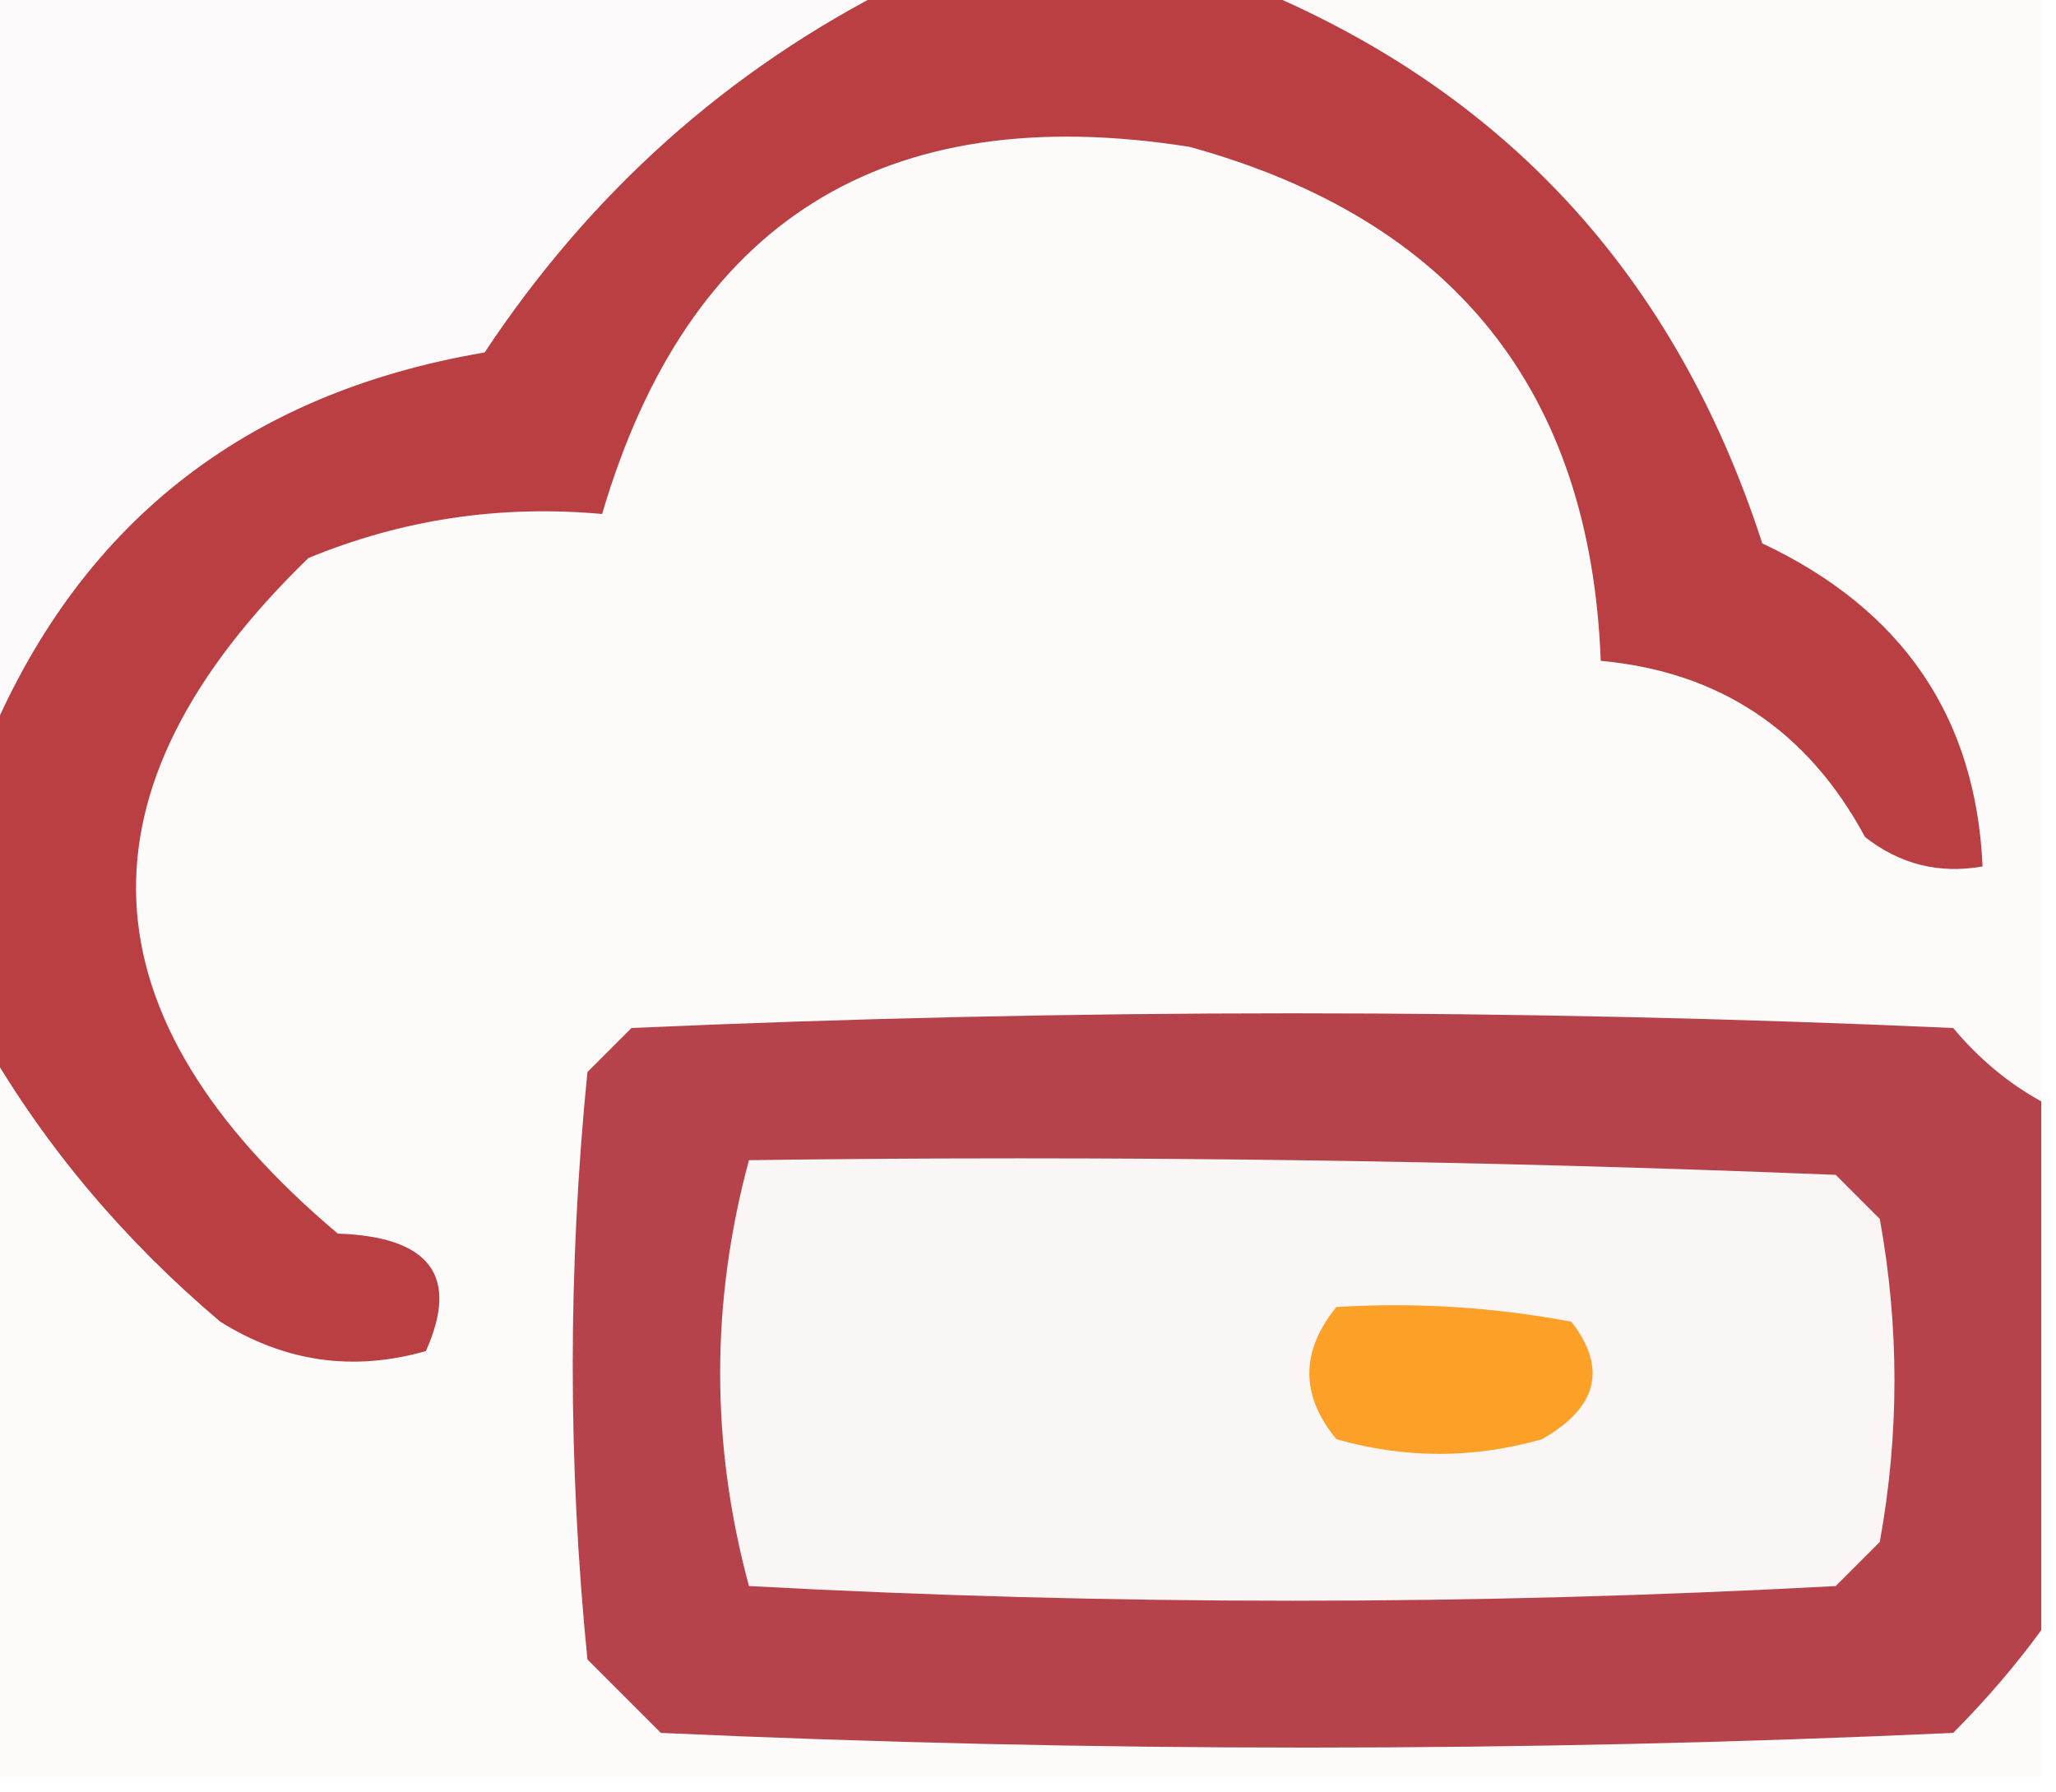
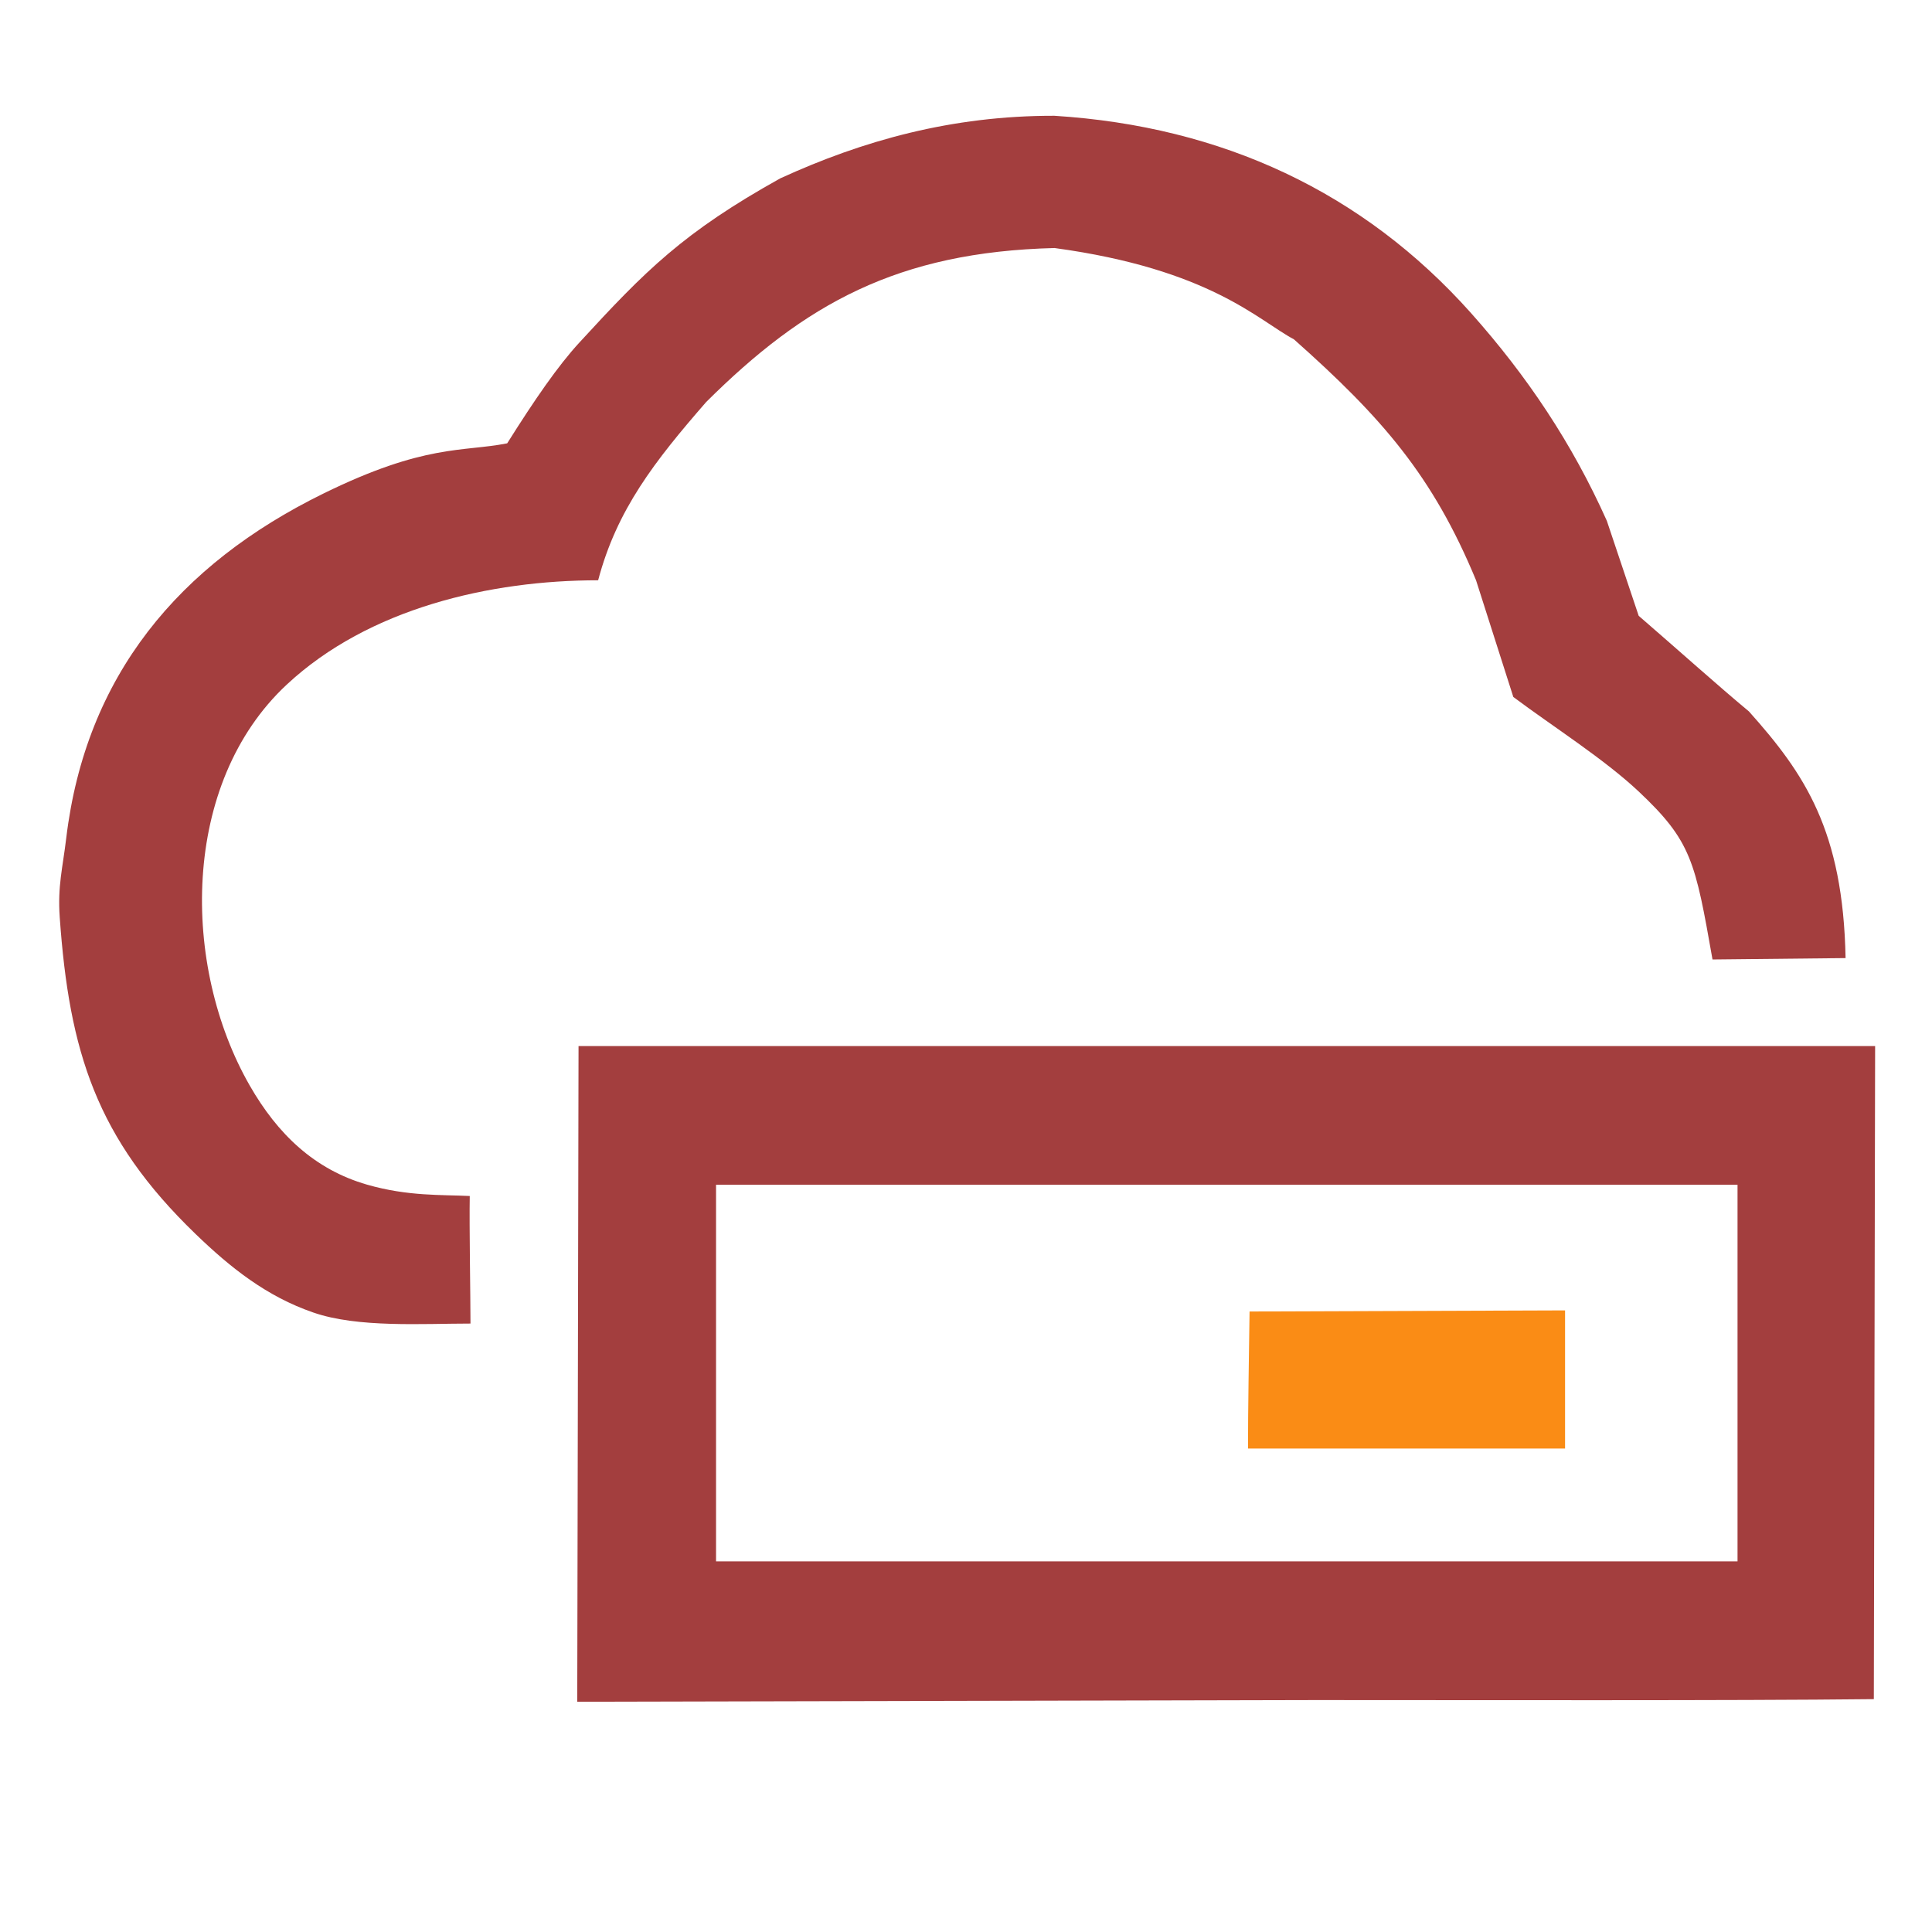
- <svg xmlns="http://www.w3.org/2000/svg" version="1.1" width="70px" height="61px" style="shape-rendering:geometricPrecision; text-rendering:geometricPrecision; image-rendering:optimizeQuality; fill-rule:evenodd; clip-rule:evenodd">
-   <g>
-     <path style="opacity:1" fill="#fdfafb" d="M -0.5,-0.5 C 9.833,-0.5 20.167,-0.5 30.5,-0.5C 24.786,2.374 20.12,6.541 16.5,12C 8.279,13.397 2.613,17.897 -0.5,25.5C -0.5,16.833 -0.5,8.167 -0.5,-0.5 Z" />
-   </g>
-   <g>
-     <path style="opacity:1" fill="#fdfafa" d="M 42.5,-0.5 C 51.5,-0.5 60.5,-0.5 69.5,-0.5C 69.5,12.167 69.5,24.833 69.5,37.5C 68.373,36.878 67.373,36.045 66.5,35C 51.5,34.333 36.5,34.333 21.5,35C 21,35.5 20.5,36 20,36.5C 19.333,43.167 19.333,49.833 20,56.5C 20.833,57.333 21.667,58.167 22.5,59C 37.167,59.667 51.833,59.667 66.5,59C 67.636,57.855 68.636,56.688 69.5,55.5C 69.5,57.167 69.5,58.833 69.5,60.5C 46.167,60.5 22.833,60.5 -0.5,60.5C -0.5,52.167 -0.5,43.833 -0.5,35.5C 1.554,39.058 4.22,42.225 7.5,45C 9.695,46.373 12.029,46.706 14.5,46C 15.646,43.443 14.646,42.109 11.5,42C 2.688,34.564 2.355,26.898 10.5,19C 13.688,17.684 17.022,17.184 20.5,17.5C 23.436,7.525 30.103,3.359 40.5,5C 49.486,7.476 54.153,13.31 54.5,22.5C 58.545,22.87 61.545,24.87 63.5,28.5C 64.689,29.429 66.022,29.762 67.5,29.5C 67.274,24.416 64.774,20.749 60,18.5C 57.045,9.383 51.212,3.05 42.5,-0.5 Z" />
-   </g>
-   <g>
-     <path style="opacity:1" fill="#ba3f43" d="M 30.5,-0.5 C 34.5,-0.5 38.5,-0.5 42.5,-0.5C 51.212,3.05 57.045,9.383 60,18.5C 64.774,20.749 67.274,24.416 67.5,29.5C 66.022,29.762 64.689,29.429 63.5,28.5C 61.545,24.87 58.545,22.87 54.5,22.5C 54.153,13.31 49.486,7.476 40.5,5C 30.103,3.359 23.436,7.525 20.5,17.5C 17.022,17.184 13.688,17.684 10.5,19C 2.355,26.898 2.688,34.564 11.5,42C 14.646,42.109 15.646,43.443 14.5,46C 12.029,46.706 9.695,46.373 7.5,45C 4.22,42.225 1.554,39.058 -0.5,35.5C -0.5,32.167 -0.5,28.833 -0.5,25.5C 2.613,17.897 8.279,13.397 16.5,12C 20.12,6.541 24.786,2.374 30.5,-0.5 Z" />
-   </g>
-   <g>
-     <path style="opacity:1" fill="#b6434c" d="M 69.5,37.5 C 69.5,43.5 69.5,49.5 69.5,55.5C 68.636,56.688 67.636,57.855 66.5,59C 51.833,59.667 37.167,59.667 22.5,59C 21.667,58.167 20.833,57.333 20,56.5C 19.333,49.833 19.333,43.167 20,36.5C 20.5,36 21,35.5 21.5,35C 36.5,34.333 51.5,34.333 66.5,35C 67.373,36.045 68.373,36.878 69.5,37.5 Z" />
-   </g>
-   <g>
-     <path style="opacity:1" fill="#fbf6f6" d="M 25.5,39.5 C 37.838,39.334 50.171,39.5 62.5,40C 63,40.5 63.5,41 64,41.5C 64.667,45.167 64.667,48.833 64,52.5C 63.5,53 63,53.5 62.5,54C 50.167,54.667 37.833,54.667 25.5,54C 24.192,49.167 24.192,44.334 25.5,39.5 Z" />
-   </g>
-   <g>
-     <path style="opacity:1" fill="#fda028" d="M 45.5,44.5 C 48.187,44.336 50.854,44.503 53.5,45C 54.727,46.587 54.394,47.921 52.5,49C 50.167,49.667 47.833,49.667 45.5,49C 44.272,47.51 44.272,46.01 45.5,44.5 Z" />
+ <svg xmlns="http://www.w3.org/2000/svg" width="82px" height="82px" viewBox="0 0 82 82" version="1.1">
+   <g id="surface1">
+     <path style=" stroke:none;fill-rule:nonzero;fill:rgb(63.922%,24.314%,24.314%);fill-opacity:1;" d="M 19.969 56.176 C 17.93 56.176 15.188 56.363 13.297 55.707 C 11.32 55.027 9.789 53.812 8.297 52.371 C 4.094 48.316 2.938 44.645 2.535 38.93 C 2.441 37.605 2.66 36.844 2.812 35.566 C 3.641 28.68 7.586 23.965 13.715 20.953 C 18.047 18.824 19.641 19.191 21.527 18.816 C 22.699 16.953 23.68 15.527 24.594 14.535 C 27.395 11.484 29.008 9.859 33.117 7.57 C 36.605 5.973 40.383 4.906 44.75 4.914 C 51.887 5.363 57.859 8.164 62.422 13.273 C 64.812 15.953 66.727 18.816 68.199 22.105 L 69.551 26.137 C 71.102 27.477 73 29.176 74.23 30.195 C 76.609 32.855 78.227 35.262 78.332 40.664 L 72.684 40.723 C 71.949 36.555 71.793 35.703 69.543 33.586 C 68.066 32.203 65.969 30.879 64.23 29.582 L 62.648 24.629 C 60.809 20.188 58.652 17.719 54.918 14.402 C 53.414 13.605 51.367 11.426 44.758 10.527 C 38.09 10.695 34.152 12.906 29.973 17.062 C 27.789 19.57 26.18 21.629 25.387 24.629 C 20.812 24.629 15.652 25.812 12.172 29.055 C 7.668 33.25 7.684 40.992 10.602 46.078 C 11.781 48.133 13.344 49.637 15.582 50.281 C 17.32 50.781 18.758 50.703 19.938 50.762 C 19.914 51.996 19.969 55.055 19.969 56.176 Z M 24.555 44.398 L 79.586 44.398 L 79.531 72.117 C 73.52 72.184 62.527 72.156 55.82 72.156 L 24.5 72.227 Z M 73.746 50.285 L 30.391 50.285 L 30.391 66.27 L 73.746 66.27 Z M 53.32 55.754 L 66.242 55.754 L 66.242 61.223 L 53.32 61.223 Z M 53.32 55.754 " />
+     <path style=" stroke:none;fill-rule:nonzero;fill:rgb(63.922%,24.314%,24.314%);fill-opacity:1;" d="M 53.406 58.504 C 53.555 59.664 52.766 61.762 54.68 61.156 C 58.504 61.156 62.324 61.156 66.148 61.156 C 66.148 59.387 66.148 57.617 66.148 55.848 C 61.902 55.848 57.652 55.848 53.406 55.848 C 53.406 56.734 53.406 57.617 53.406 58.504 Z M 53.406 58.504 " />
+     <path style=" stroke:none;fill-rule:nonzero;fill:rgb(98.039%,54.902%,8.235%);fill-opacity:1;" d="M 52.969 61.48 L 66.426 61.48 L 66.426 55.617 L 53.035 55.664 C 53.008 57.641 52.969 59.695 52.969 61.48 Z M 52.969 61.48 " />
  </g>
</svg>
